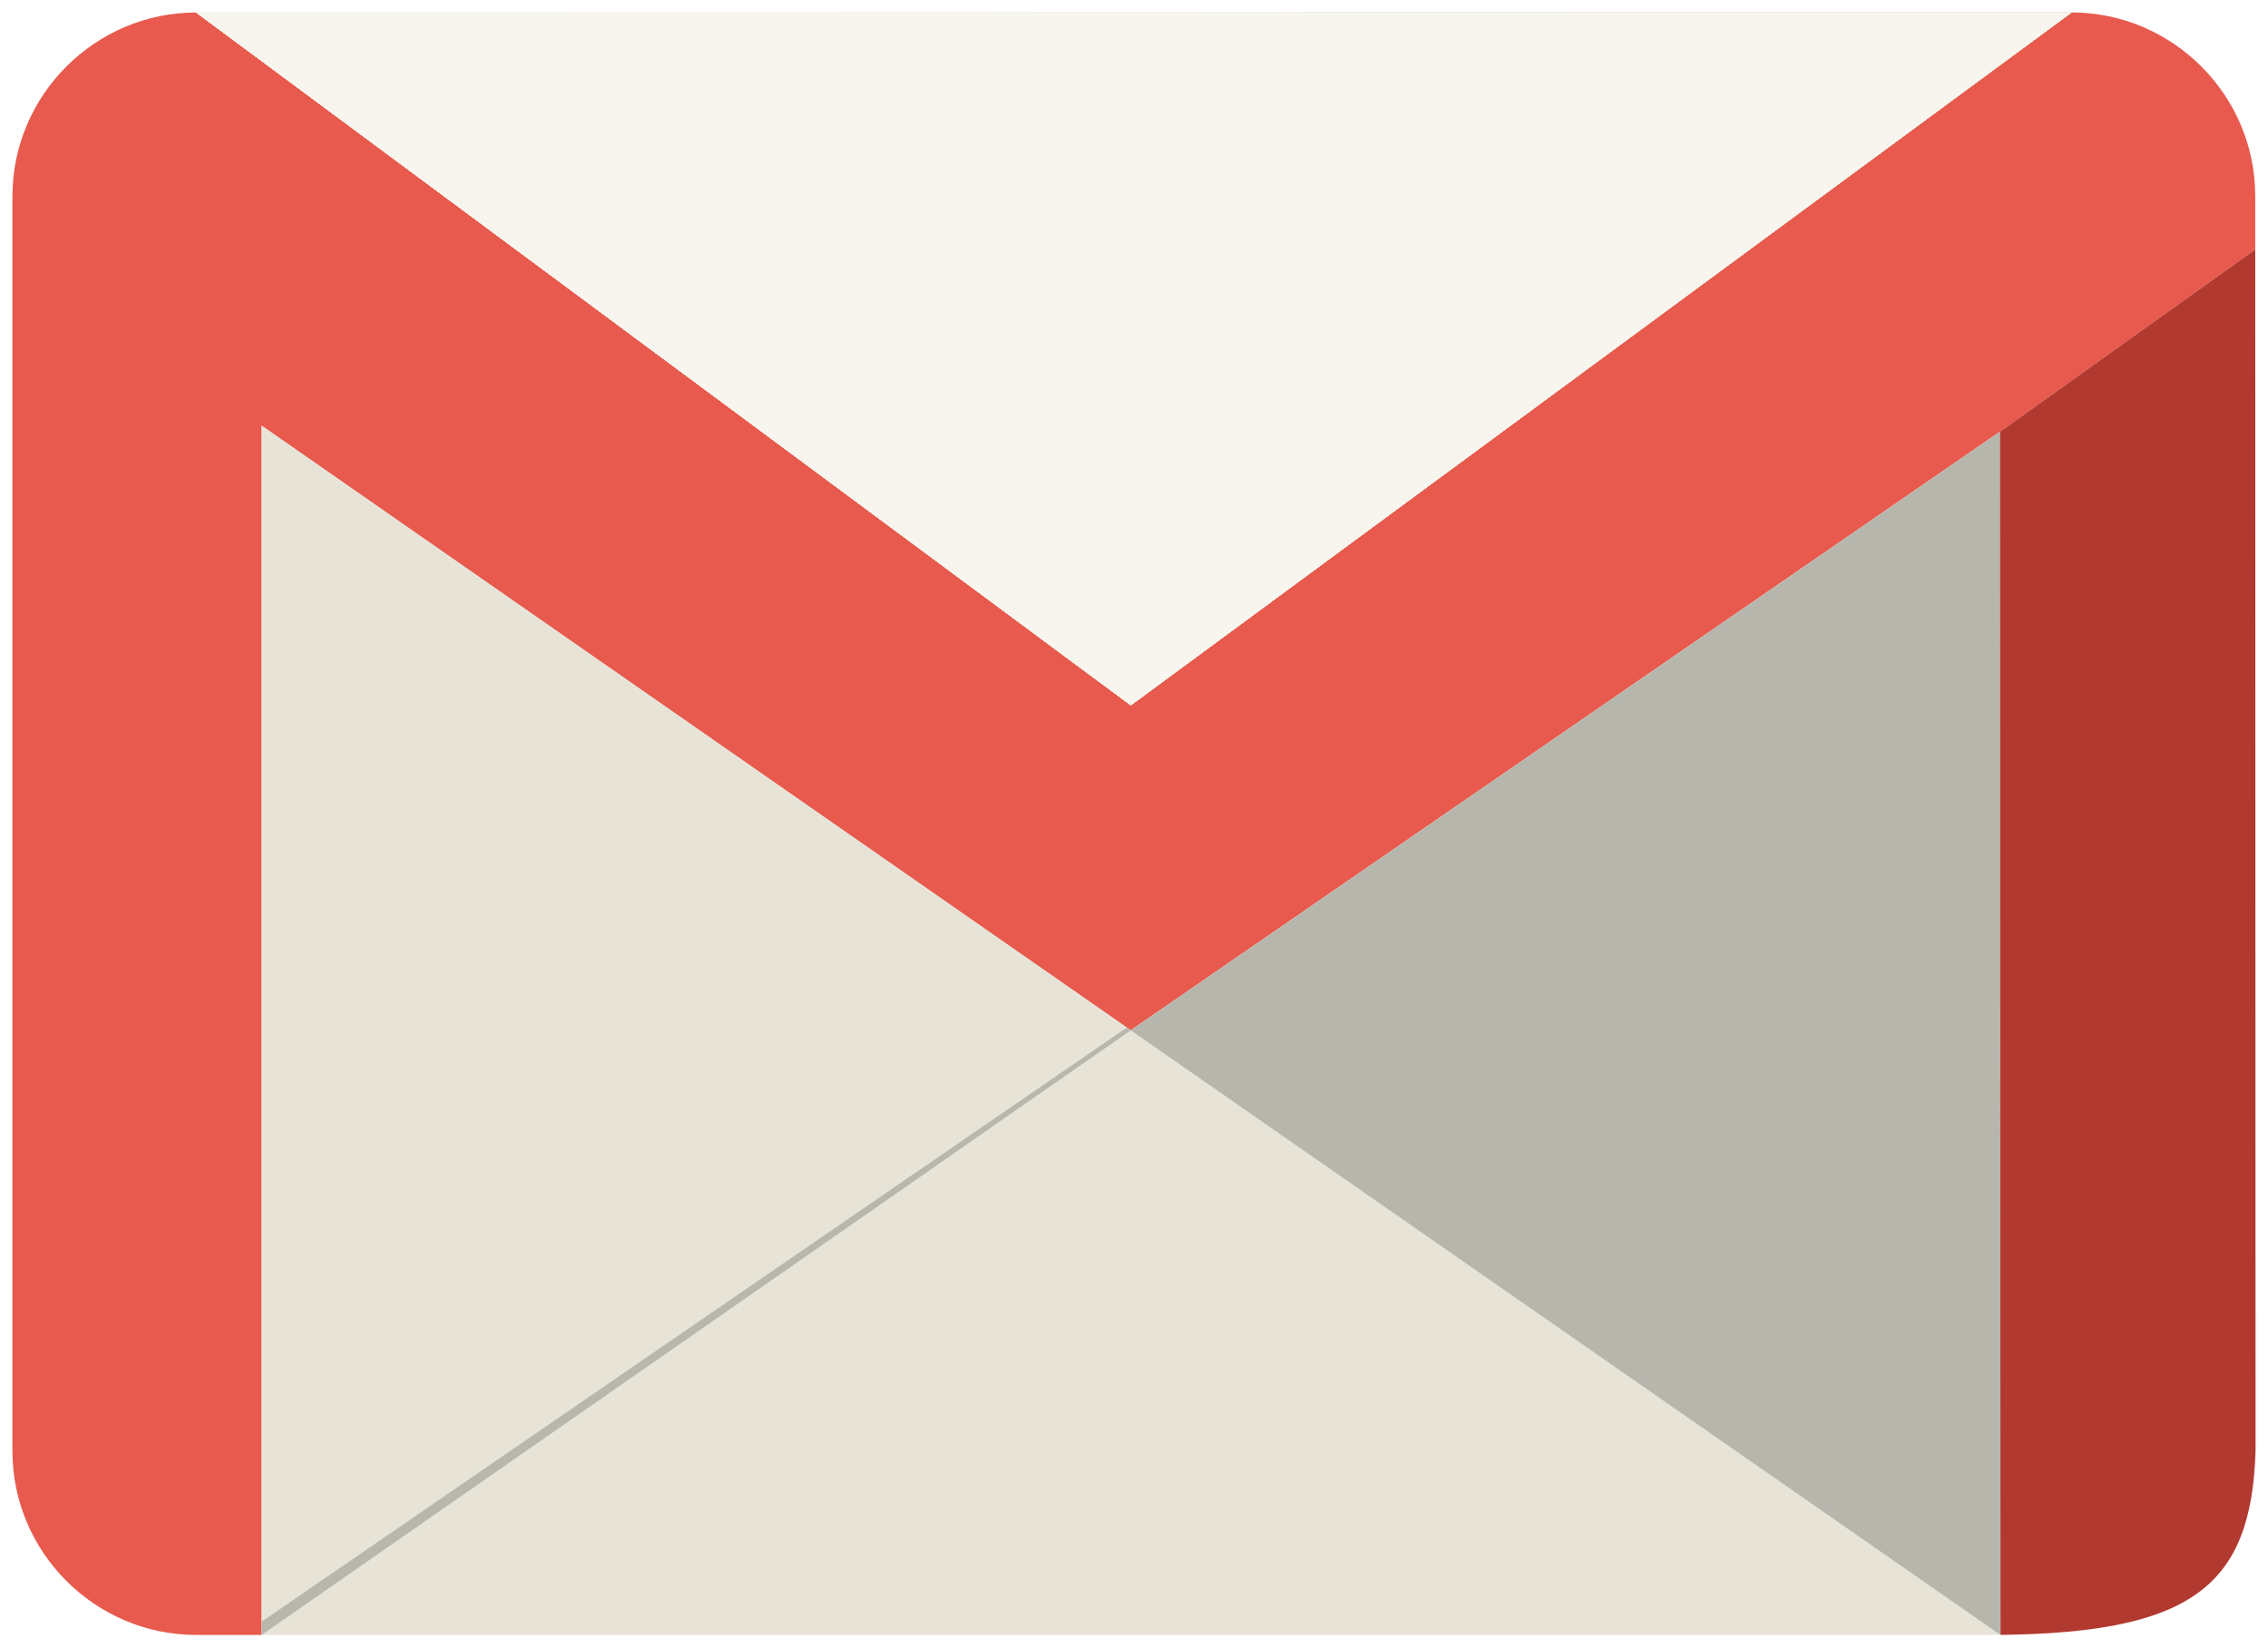
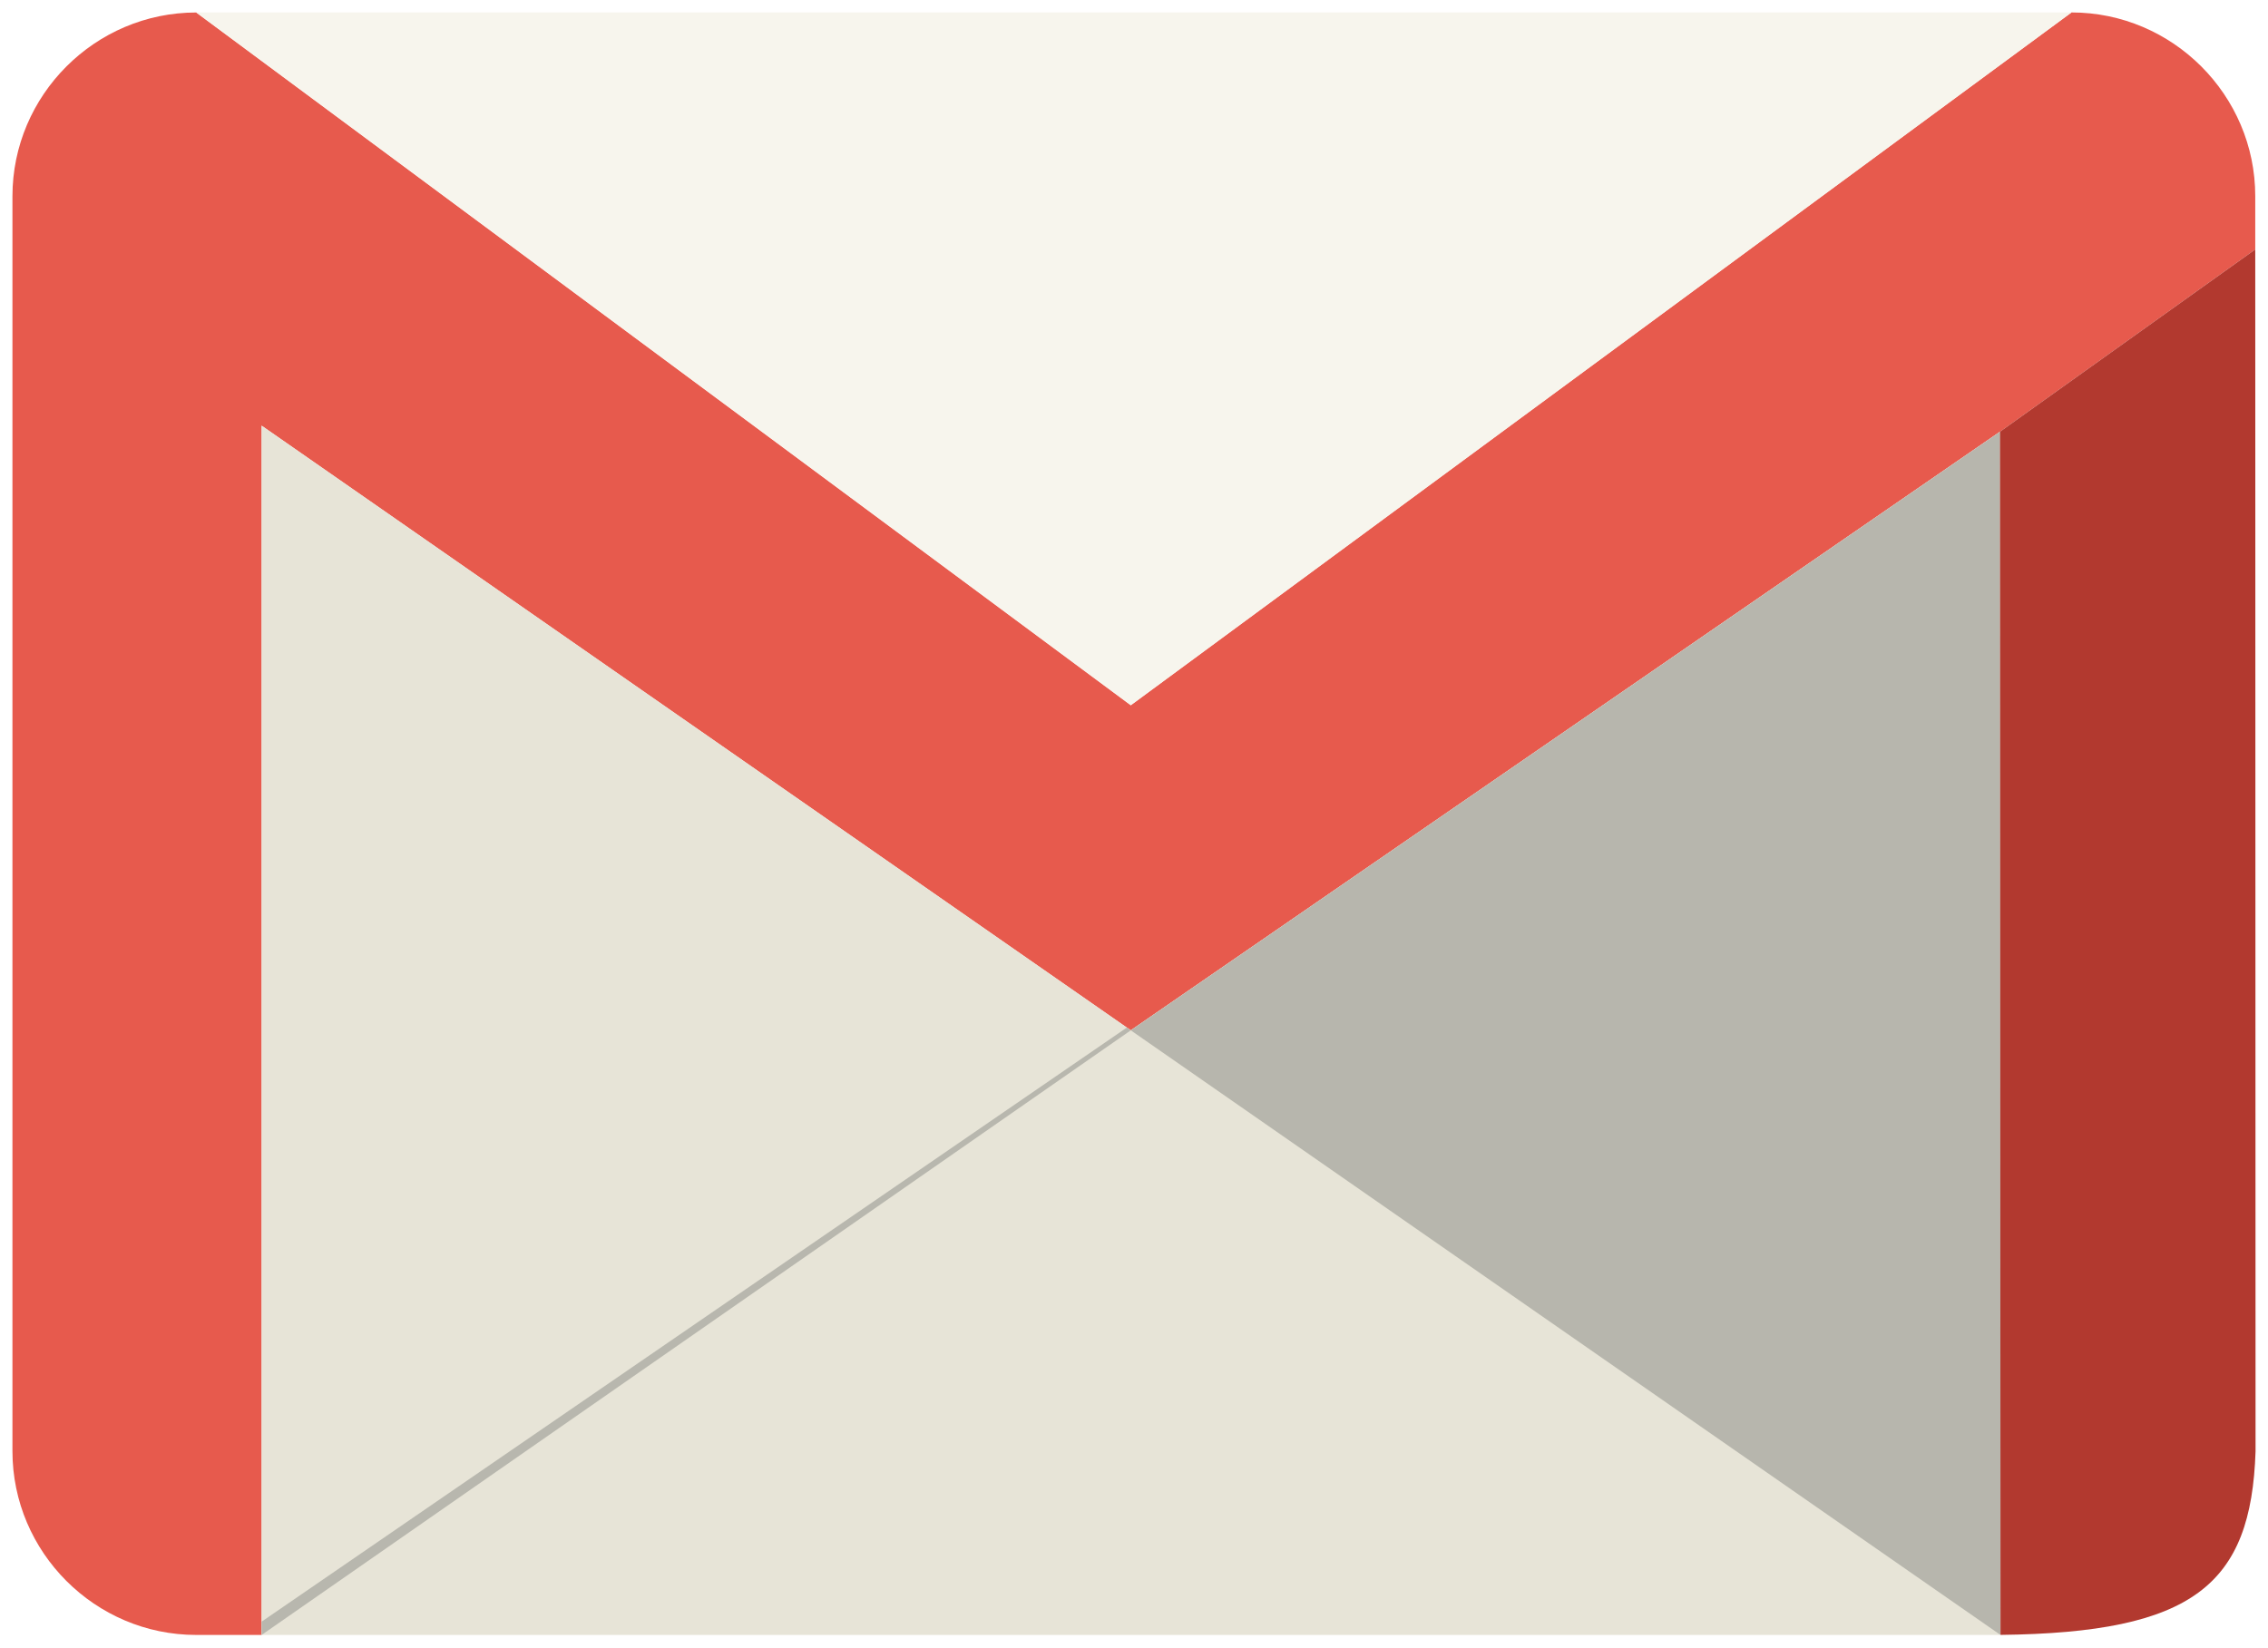
- <svg xmlns="http://www.w3.org/2000/svg" xml:space="preserve" width="455.55mm" height="330.97mm" version="1.1" shape-rendering="geometricPrecision" text-rendering="geometricPrecision" image-rendering="optimizeQuality" fill-rule="evenodd" clip-rule="evenodd" viewBox="0 0 45555 33097">
-   <defs>
-     <linearGradient id="id0" gradientUnits="userSpaceOnUse" x1="10721.3" y1="7208.85" x2="34827.8" y2="7208.85">
-       <stop offset="0" stop-color="#F8F6EF" />
-       <stop offset="1" stop-color="#E7E4D6" />
-     </linearGradient>
-     <linearGradient id="id1" gradientUnits="userSpaceOnUse" x1="10721.3" y1="7208.85" x2="34827.8" y2="7208.85">
-       <stop offset="0" stop-color="#F8F6EF" />
-       <stop offset="1" stop-color="#E7E4D6" />
-     </linearGradient>
-     <linearGradient id="id2" gradientUnits="userSpaceOnUse" x1="10721.3" y1="7208.85" x2="34827.8" y2="7208.85">
-       <stop offset="0" stop-color="#F8F6EF" />
-       <stop offset="1" stop-color="#E7E4D6" />
-     </linearGradient>
-     <linearGradient id="id3" gradientUnits="userSpaceOnUse" x1="10721.3" y1="7208.85" x2="34827.8" y2="7208.85">
-       <stop offset="0" stop-color="#F8F6EF" />
-       <stop offset="1" stop-color="#E7E4D6" />
-     </linearGradient>
-     <linearGradient id="id4" gradientUnits="userSpaceOnUse" x1="10721.3" y1="7208.85" x2="34827.8" y2="7208.85">
-       <stop offset="0" stop-color="#F8F6EF" />
-       <stop offset="1" stop-color="#E7E4D6" />
-     </linearGradient>
-     <linearGradient id="id5" gradientUnits="userSpaceOnUse" x1="10721.3" y1="7208.85" x2="34827.8" y2="7208.85">
-       <stop offset="0" stop-color="#F8F6EF" />
-       <stop offset="1" stop-color="#E7E4D6" />
-     </linearGradient>
-     <linearGradient id="id6" gradientUnits="userSpaceOnUse" x1="10721.3" y1="7208.85" x2="34827.8" y2="7208.85">
-       <stop offset="0" stop-color="#F8F6EF" />
-       <stop offset="1" stop-color="#E7E4D6" />
-     </linearGradient>
-     <linearGradient id="id7" gradientUnits="userSpaceOnUse" x1="10721.3" y1="7208.85" x2="34827.8" y2="7208.85">
-       <stop offset="0" stop-color="#F8F6EF" />
-       <stop offset="1" stop-color="#E7E4D6" />
-     </linearGradient>
-   </defs>
-   <g id="Capa_x0020_1">
-     <line fill="none" x1="40172" y1="32847" x2="40182" y2="32847" />
-     <line fill="none" x1="40182" y1="32847" x2="40172" y2="32847" />
-     <path fill="#E75A4D" d="M41608 250c2030,0 3691,1661 3691,3691l0 1070 -5128 3663 -17458 12026 -17458 -12148 0 23074 0 1221 -1314 0c-2030,0 -3691,-1661 -3691,-3691l0 -25214c0,-2030 1661,-3691 3691,-3691l18772 13918 18894 -13918z" />
-     <polygon fill="url(#id0)" points="3941,250 22713,14168 41608,250 " />
+ <svg xmlns="http://www.w3.org/2000/svg" version="1.1" viewBox="0 0 45555 33097">
+   <g>
+     <path fill="#E75A4D" d="M41608 250c2030,0 3691,1661 3691,3691l0 1070 -5128 3663 -17458 12026 -17458 -12148 0 24295 -1314 0c-2030,0 -3691,-1661 -3691,-3691l0 -25214c0,-2030 1661,-3691 3691,-3691l18772 13918 18894 -13918z" />
    <polygon fill="#E7E4D7" points="5255,8552 5255,32847 40172,32847 40172,8674 22713,20700 " />
    <polygon fill="#B8B7AE" points="5255,32847 22713,20700 22634,20644 5255,32580 " />
    <polygon fill="#B7B6AD" points="40172,8674 40182,32847 22713,20700 " />
    <path fill="#B2392F" d="M45299 5011l6 24148c-88,2684 -1251,3642 -5123,3687l-10 -24173 5128 -3663z" />
-     <polygon fill="url(#id1)" points="3941,250 22713,14168 41608,250 " />
-     <polygon fill="url(#id2)" points="3941,250 22713,14168 41608,250 " />
-     <polygon fill="url(#id3)" points="3941,250 22713,14168 41608,250 " />
-     <polygon fill="url(#id4)" points="3941,250 22713,14168 41608,250 " />
-     <polygon fill="url(#id5)" points="3941,250 22713,14168 41608,250 " />
-     <polygon fill="url(#id6)" points="3941,250 22713,14168 41608,250 " />
-     <polygon fill="url(#id7)" points="3941,250 22713,14168 41608,250 " />
    <polygon fill="#F7F5ED" points="3941,250 22713,14168 41608,250 " />
  </g>
</svg>
